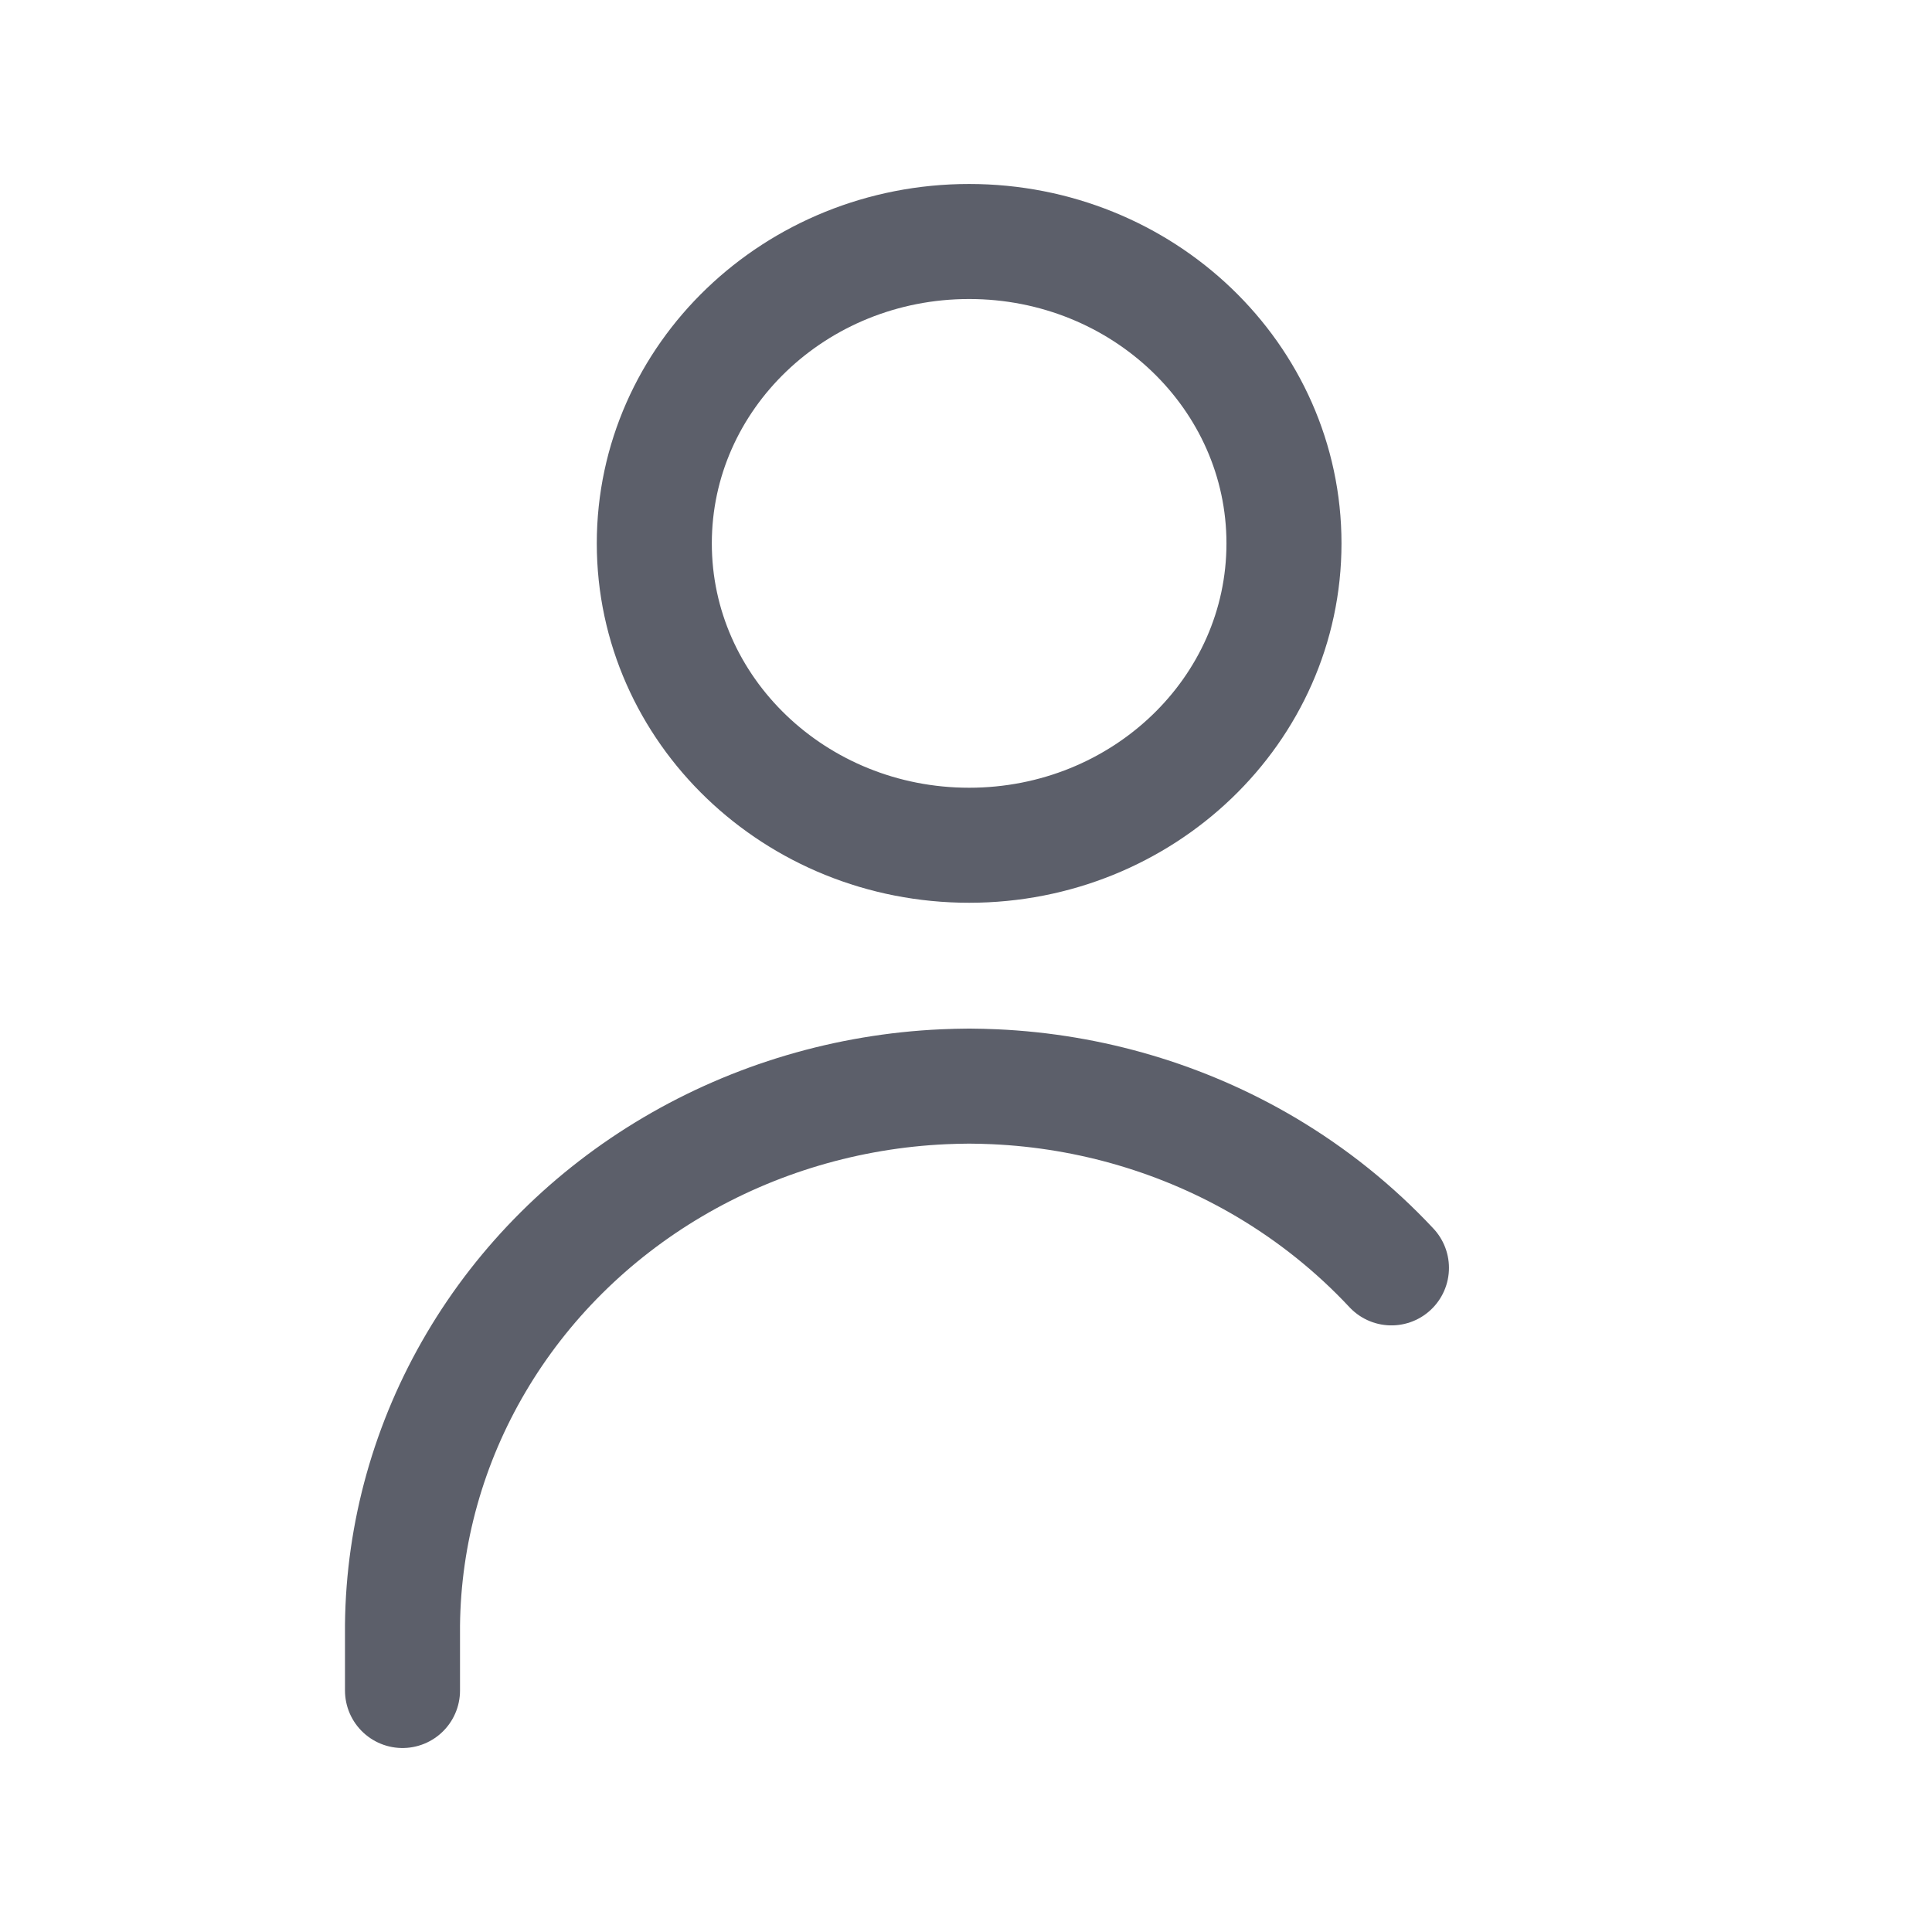
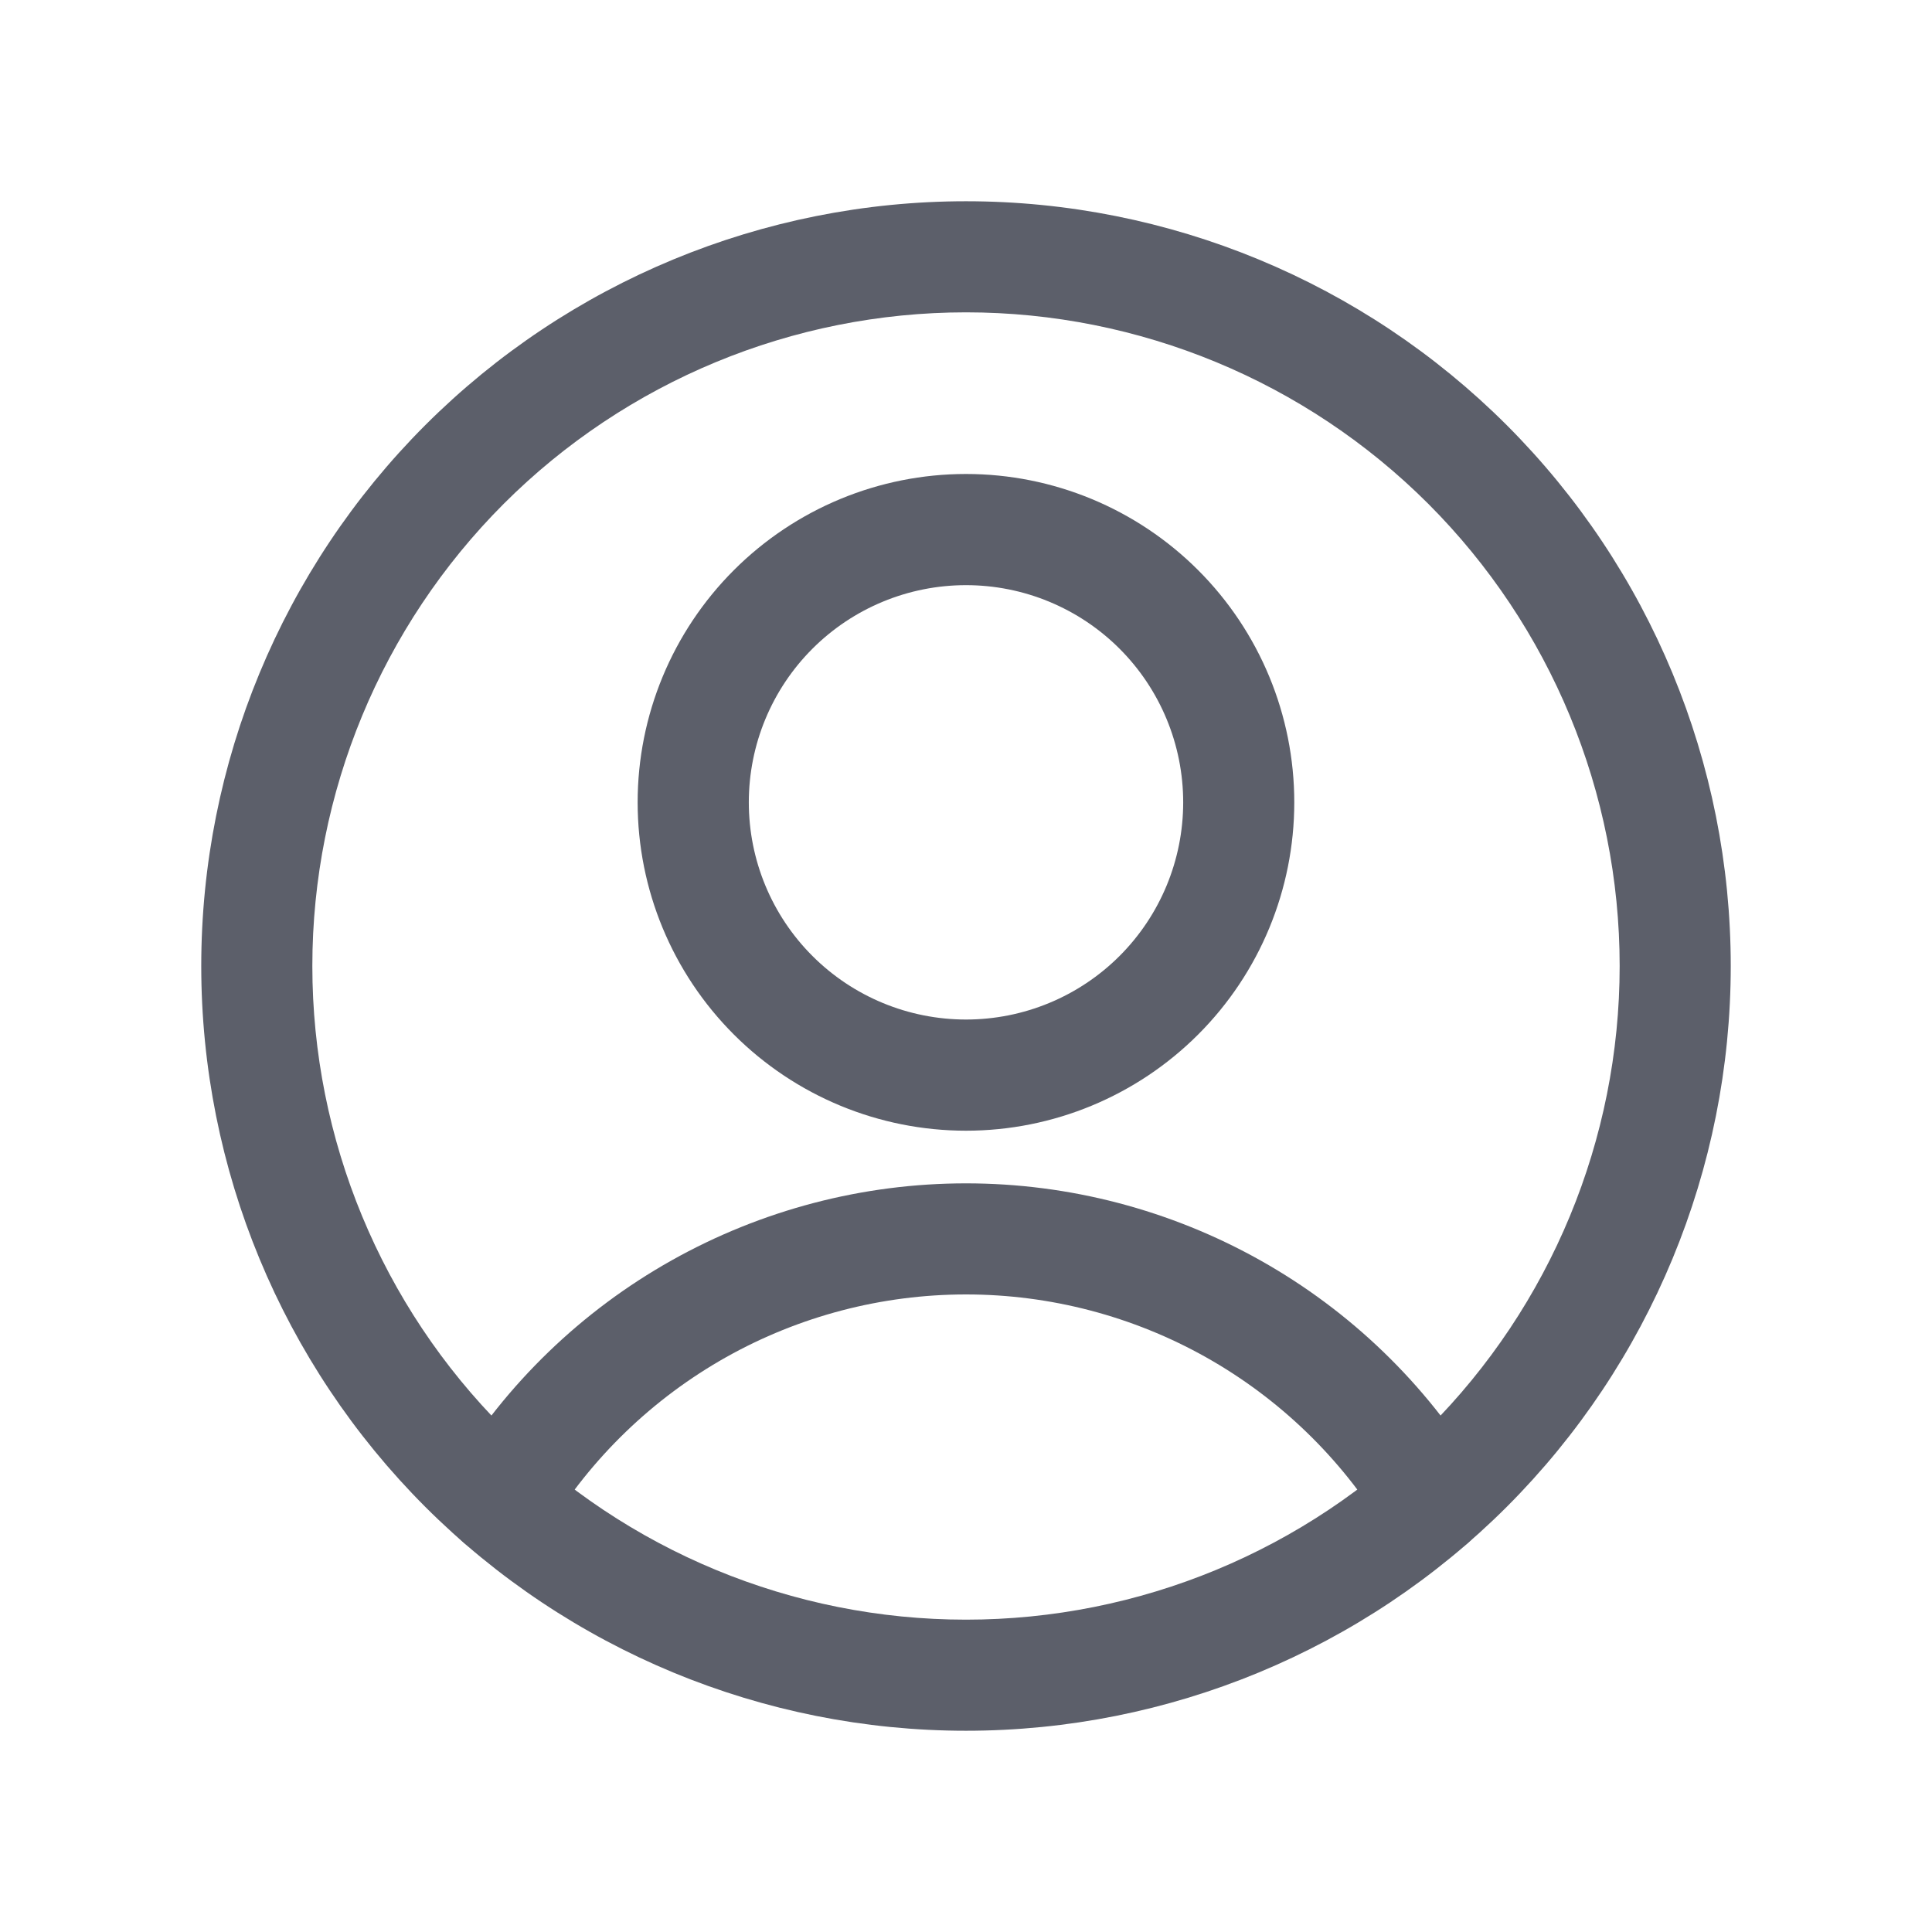
<svg xmlns="http://www.w3.org/2000/svg" width="24" height="24" viewBox="0 0 24 24" fill="none">
-   <path d="M12.039 10.5C14.199 10.5 15.95 8.821 15.95 6.75C15.95 4.679 14.199 3 12.039 3C9.879 3 8.128 4.679 8.128 6.75C8.128 8.821 9.879 10.5 12.039 10.5Z" stroke="#5C5F6A" stroke-width="1.429" stroke-linecap="round" stroke-linejoin="round" />
-   <path d="M5 21V20.187C5.012 19.044 5.327 17.922 5.914 16.927C6.501 15.931 7.342 15.095 8.357 14.496C9.372 13.897 10.53 13.554 11.721 13.5C11.827 13.495 11.933 13.493 12.039 13.492C12.145 13.493 12.251 13.495 12.357 13.5C13.548 13.554 14.706 13.897 15.721 14.496C16.305 14.841 16.831 15.264 17.285 15.75" stroke="#5C5F6A" stroke-width="1.429" stroke-linecap="round" stroke-linejoin="round" />
+   <path fill-rule="evenodd" clip-rule="evenodd" d="M9.116 7.083C9.881 6.318 10.918 5.888 12 5.888C13.082 5.888 14.119 6.318 14.884 7.083C15.649 7.848 16.078 8.885 16.078 9.967C16.078 11.049 15.649 12.086 14.884 12.851C14.119 13.616 13.082 14.046 12 14.046C10.918 14.046 9.881 13.616 9.116 12.851C8.351 12.086 7.921 11.049 7.921 9.967C7.921 8.885 8.351 7.848 9.116 7.083ZM12 7.269C11.284 7.269 10.598 7.553 10.092 8.059C9.586 8.565 9.302 9.251 9.302 9.967C9.302 10.683 9.586 11.369 10.092 11.875C10.598 12.381 11.284 12.665 12 12.665C12.716 12.665 13.402 12.381 13.908 11.875C14.414 11.369 14.698 10.683 14.698 9.967C14.698 9.251 14.414 8.565 13.908 8.059C13.402 7.553 12.716 7.269 12 7.269Z" fill="#5C5F6A" />
+   <path fill-rule="evenodd" clip-rule="evenodd" d="M12 16.08C10.956 16.08 9.929 16.349 9.019 16.86C8.109 17.372 7.345 18.109 6.802 19C6.604 19.326 6.179 19.429 5.854 19.231C5.528 19.032 5.425 18.608 5.623 18.282C6.29 17.188 7.226 16.284 8.343 15.657C9.46 15.03 10.719 14.7 12 14.7C13.281 14.7 14.54 15.03 15.657 15.657C16.774 16.284 17.71 17.188 18.377 18.282C18.575 18.608 18.472 19.032 18.146 19.231C17.821 19.429 17.396 19.326 17.198 19C16.655 18.109 15.891 17.372 14.981 16.86C14.071 16.349 13.044 16.08 12 16.08Z" fill="#5C5F6A" />
+   <path fill-rule="evenodd" clip-rule="evenodd" d="M5.282 5.282C7.064 3.501 9.48 2.5 12 2.5C14.52 2.5 16.936 3.501 18.718 5.282C20.499 7.064 21.5 9.48 21.5 12C21.5 14.52 20.499 16.936 18.718 18.718C16.936 20.499 14.52 21.5 12 21.5C9.48 21.5 7.064 20.499 5.282 18.718C3.501 16.936 2.5 14.52 2.5 12C2.5 9.48 3.501 7.064 5.282 5.282ZM12 3.88C9.847 3.88 7.781 4.736 6.258 6.258C4.736 7.781 3.88 9.847 3.88 12C3.88 14.153 4.736 16.219 6.258 17.742C7.781 19.264 9.847 20.12 12 20.12C14.153 20.12 16.219 19.264 17.742 17.742C19.264 16.219 20.12 14.153 20.12 12C20.12 9.847 19.264 7.781 17.742 6.258C16.219 4.736 14.153 3.88 12 3.88Z" fill="#5C5F6A" />
</svg>
